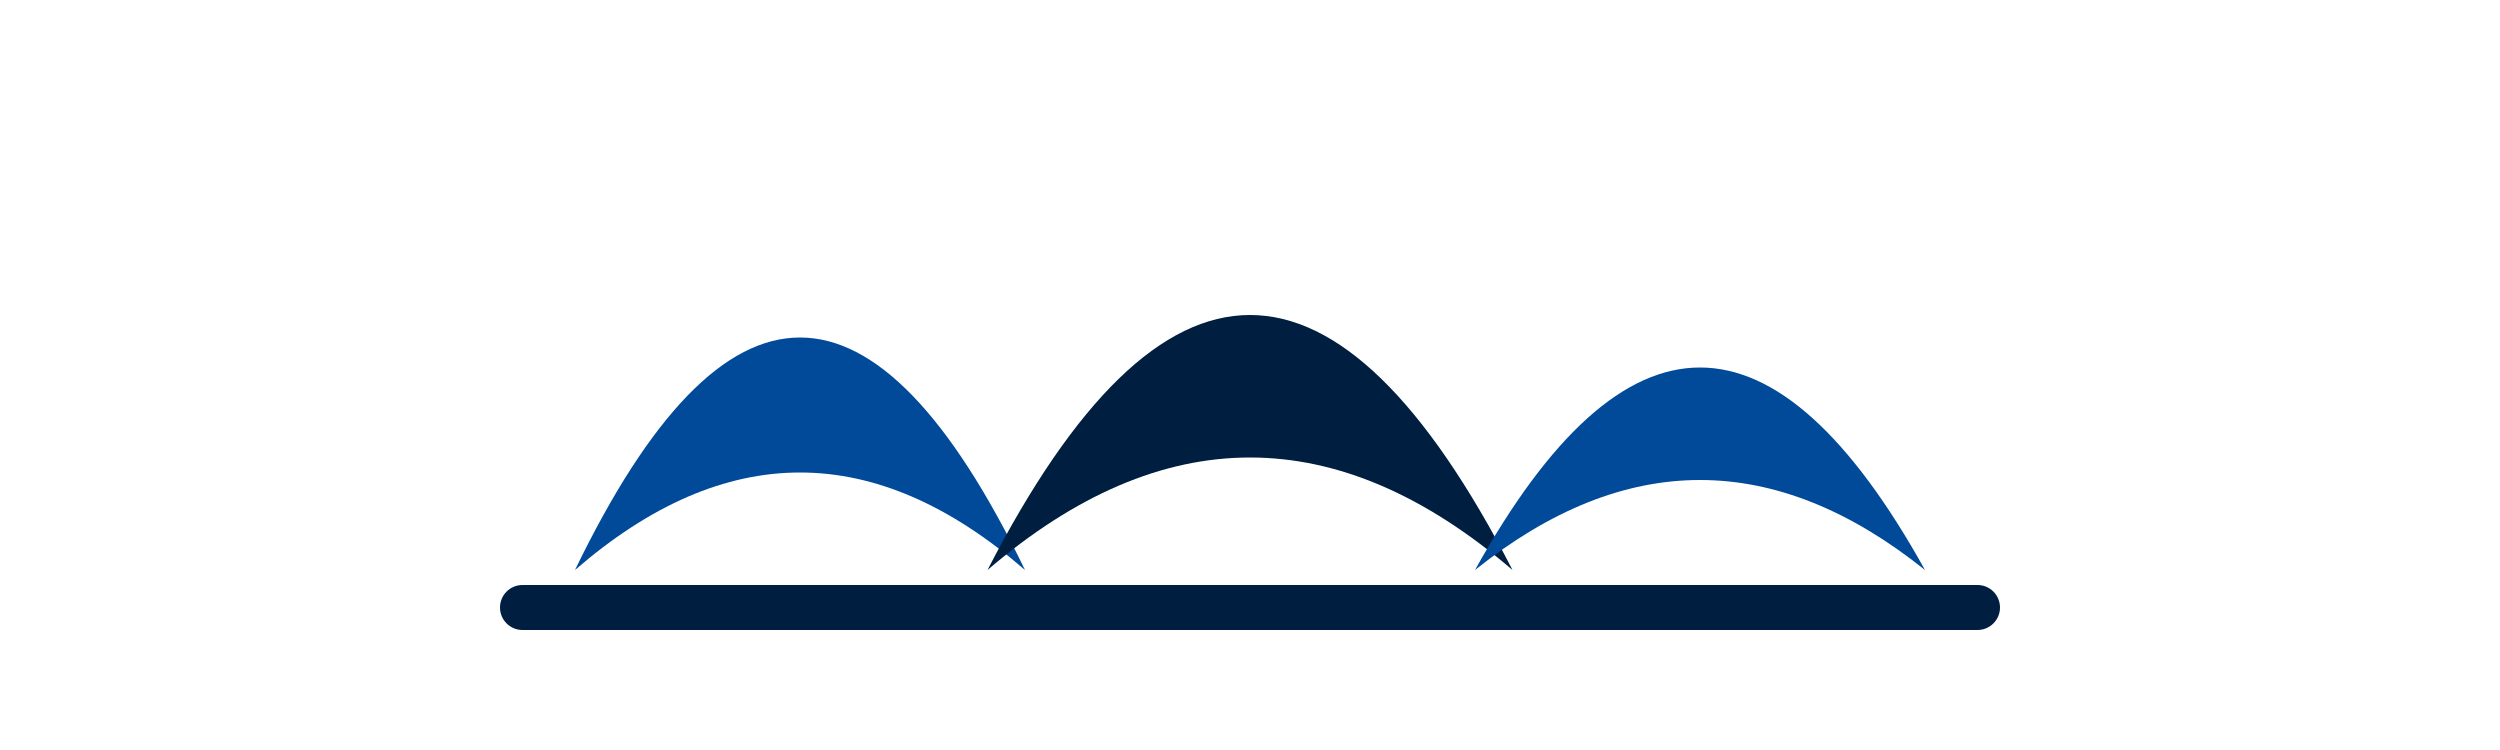
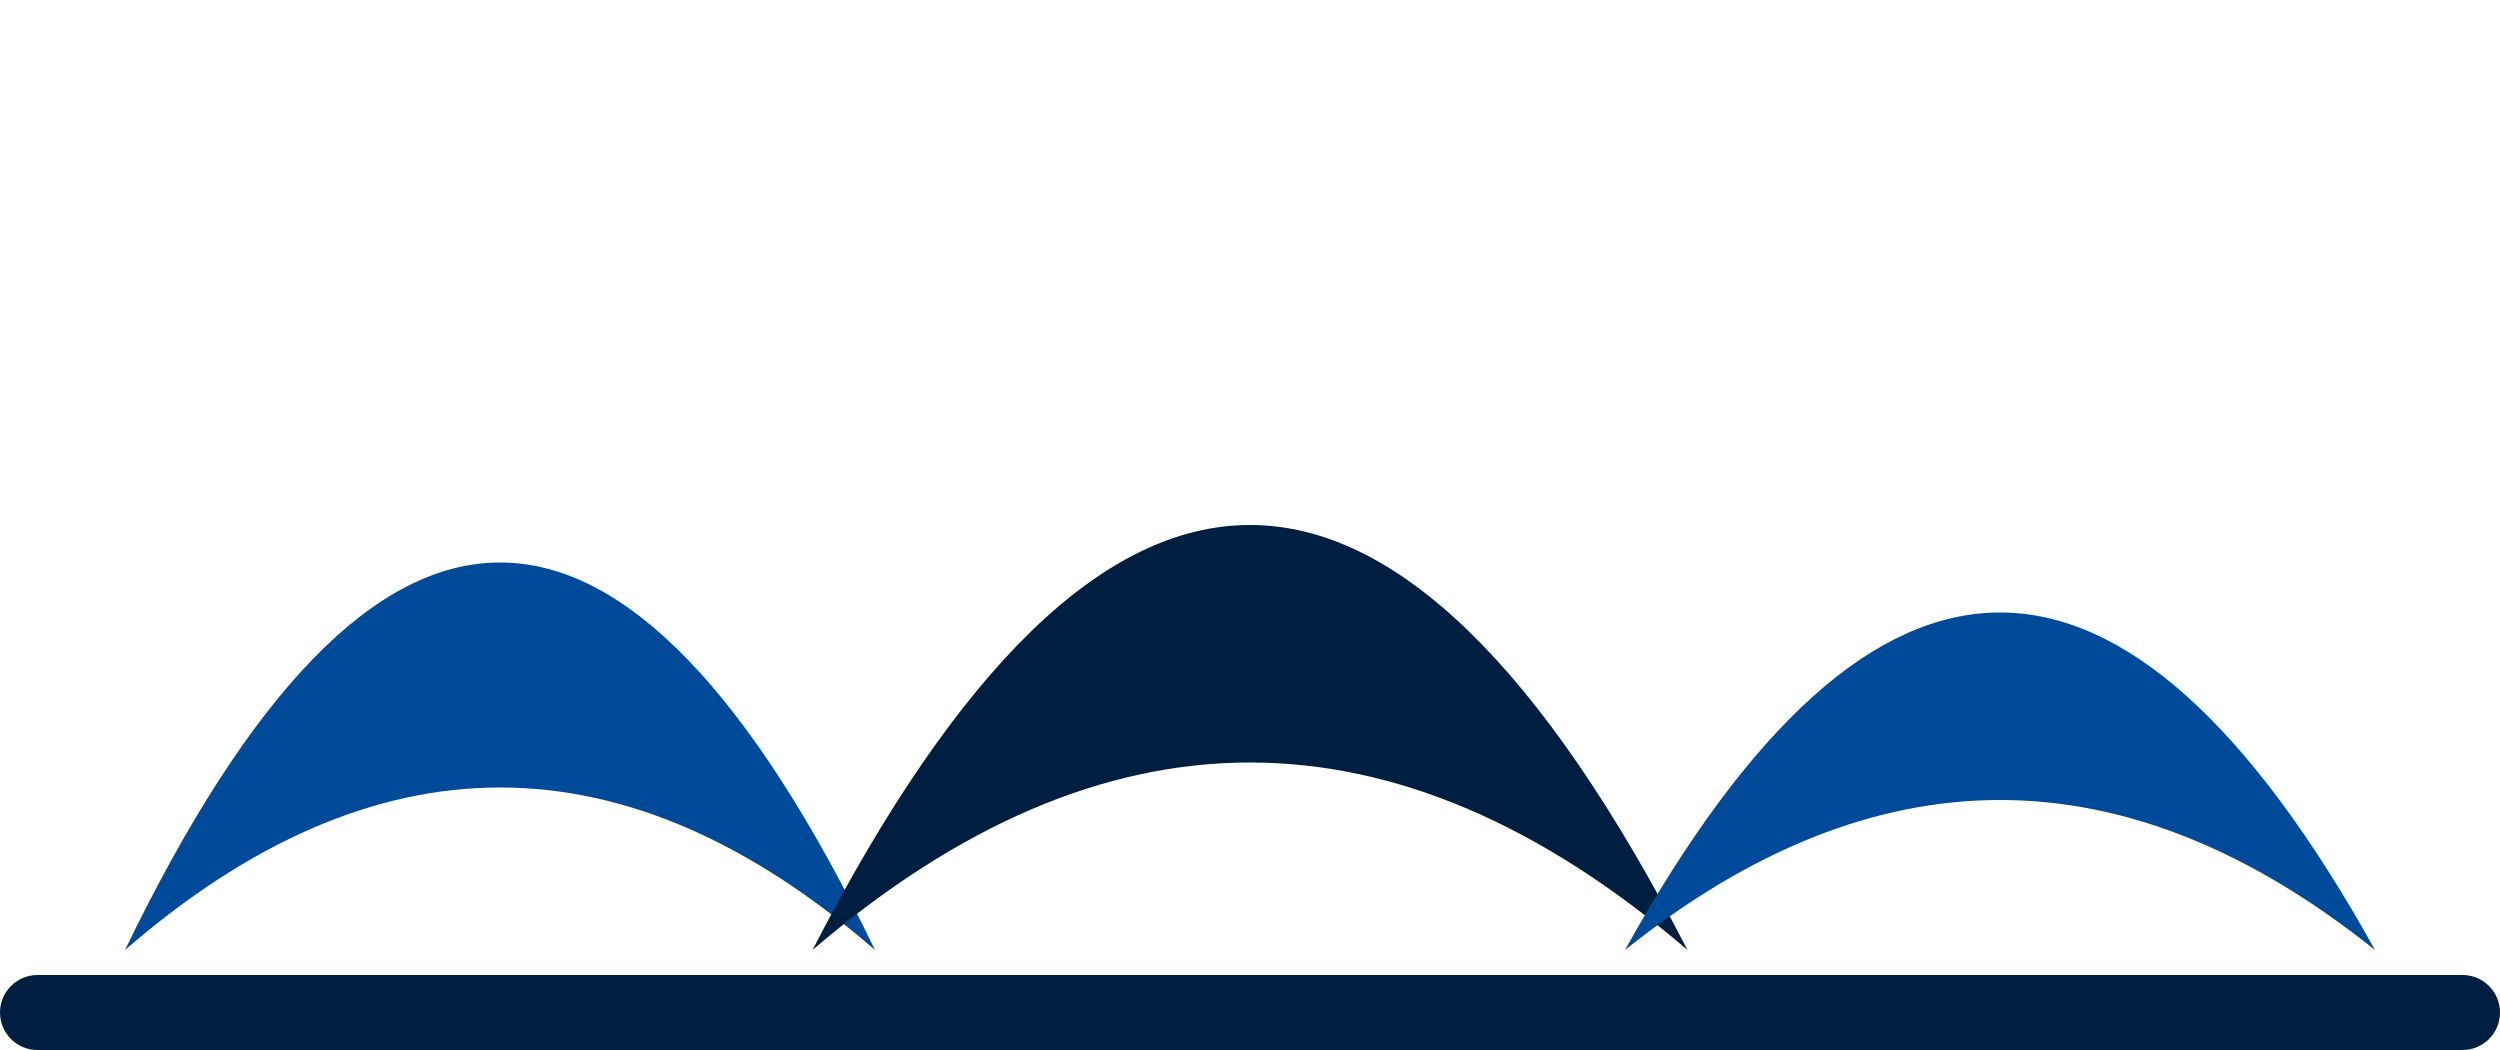
- <svg xmlns="http://www.w3.org/2000/svg" width="200" height="60" viewBox="0 0 200 100" fill="none" role="img" aria-label="LagosFile mark">
+ <svg xmlns="http://www.w3.org/2000/svg" width="200" height="84" viewBox="0 0 200 84" fill="none" role="img" aria-label="LagosFile mark">
  <path d="M10 76 Q40 14 70 76 Q40 50 10 76 Z" fill="#004A99" />
  <path d="M65 76 Q100 8 135 76 Q100 46 65 76 Z" fill="#001E40" />
  <path d="M130 76 Q160 22 190 76 Q160 52 130 76 Z" fill="#004A99" />
  <rect x="0" y="78" width="200" height="6" rx="3" fill="#001E40" />
</svg>
